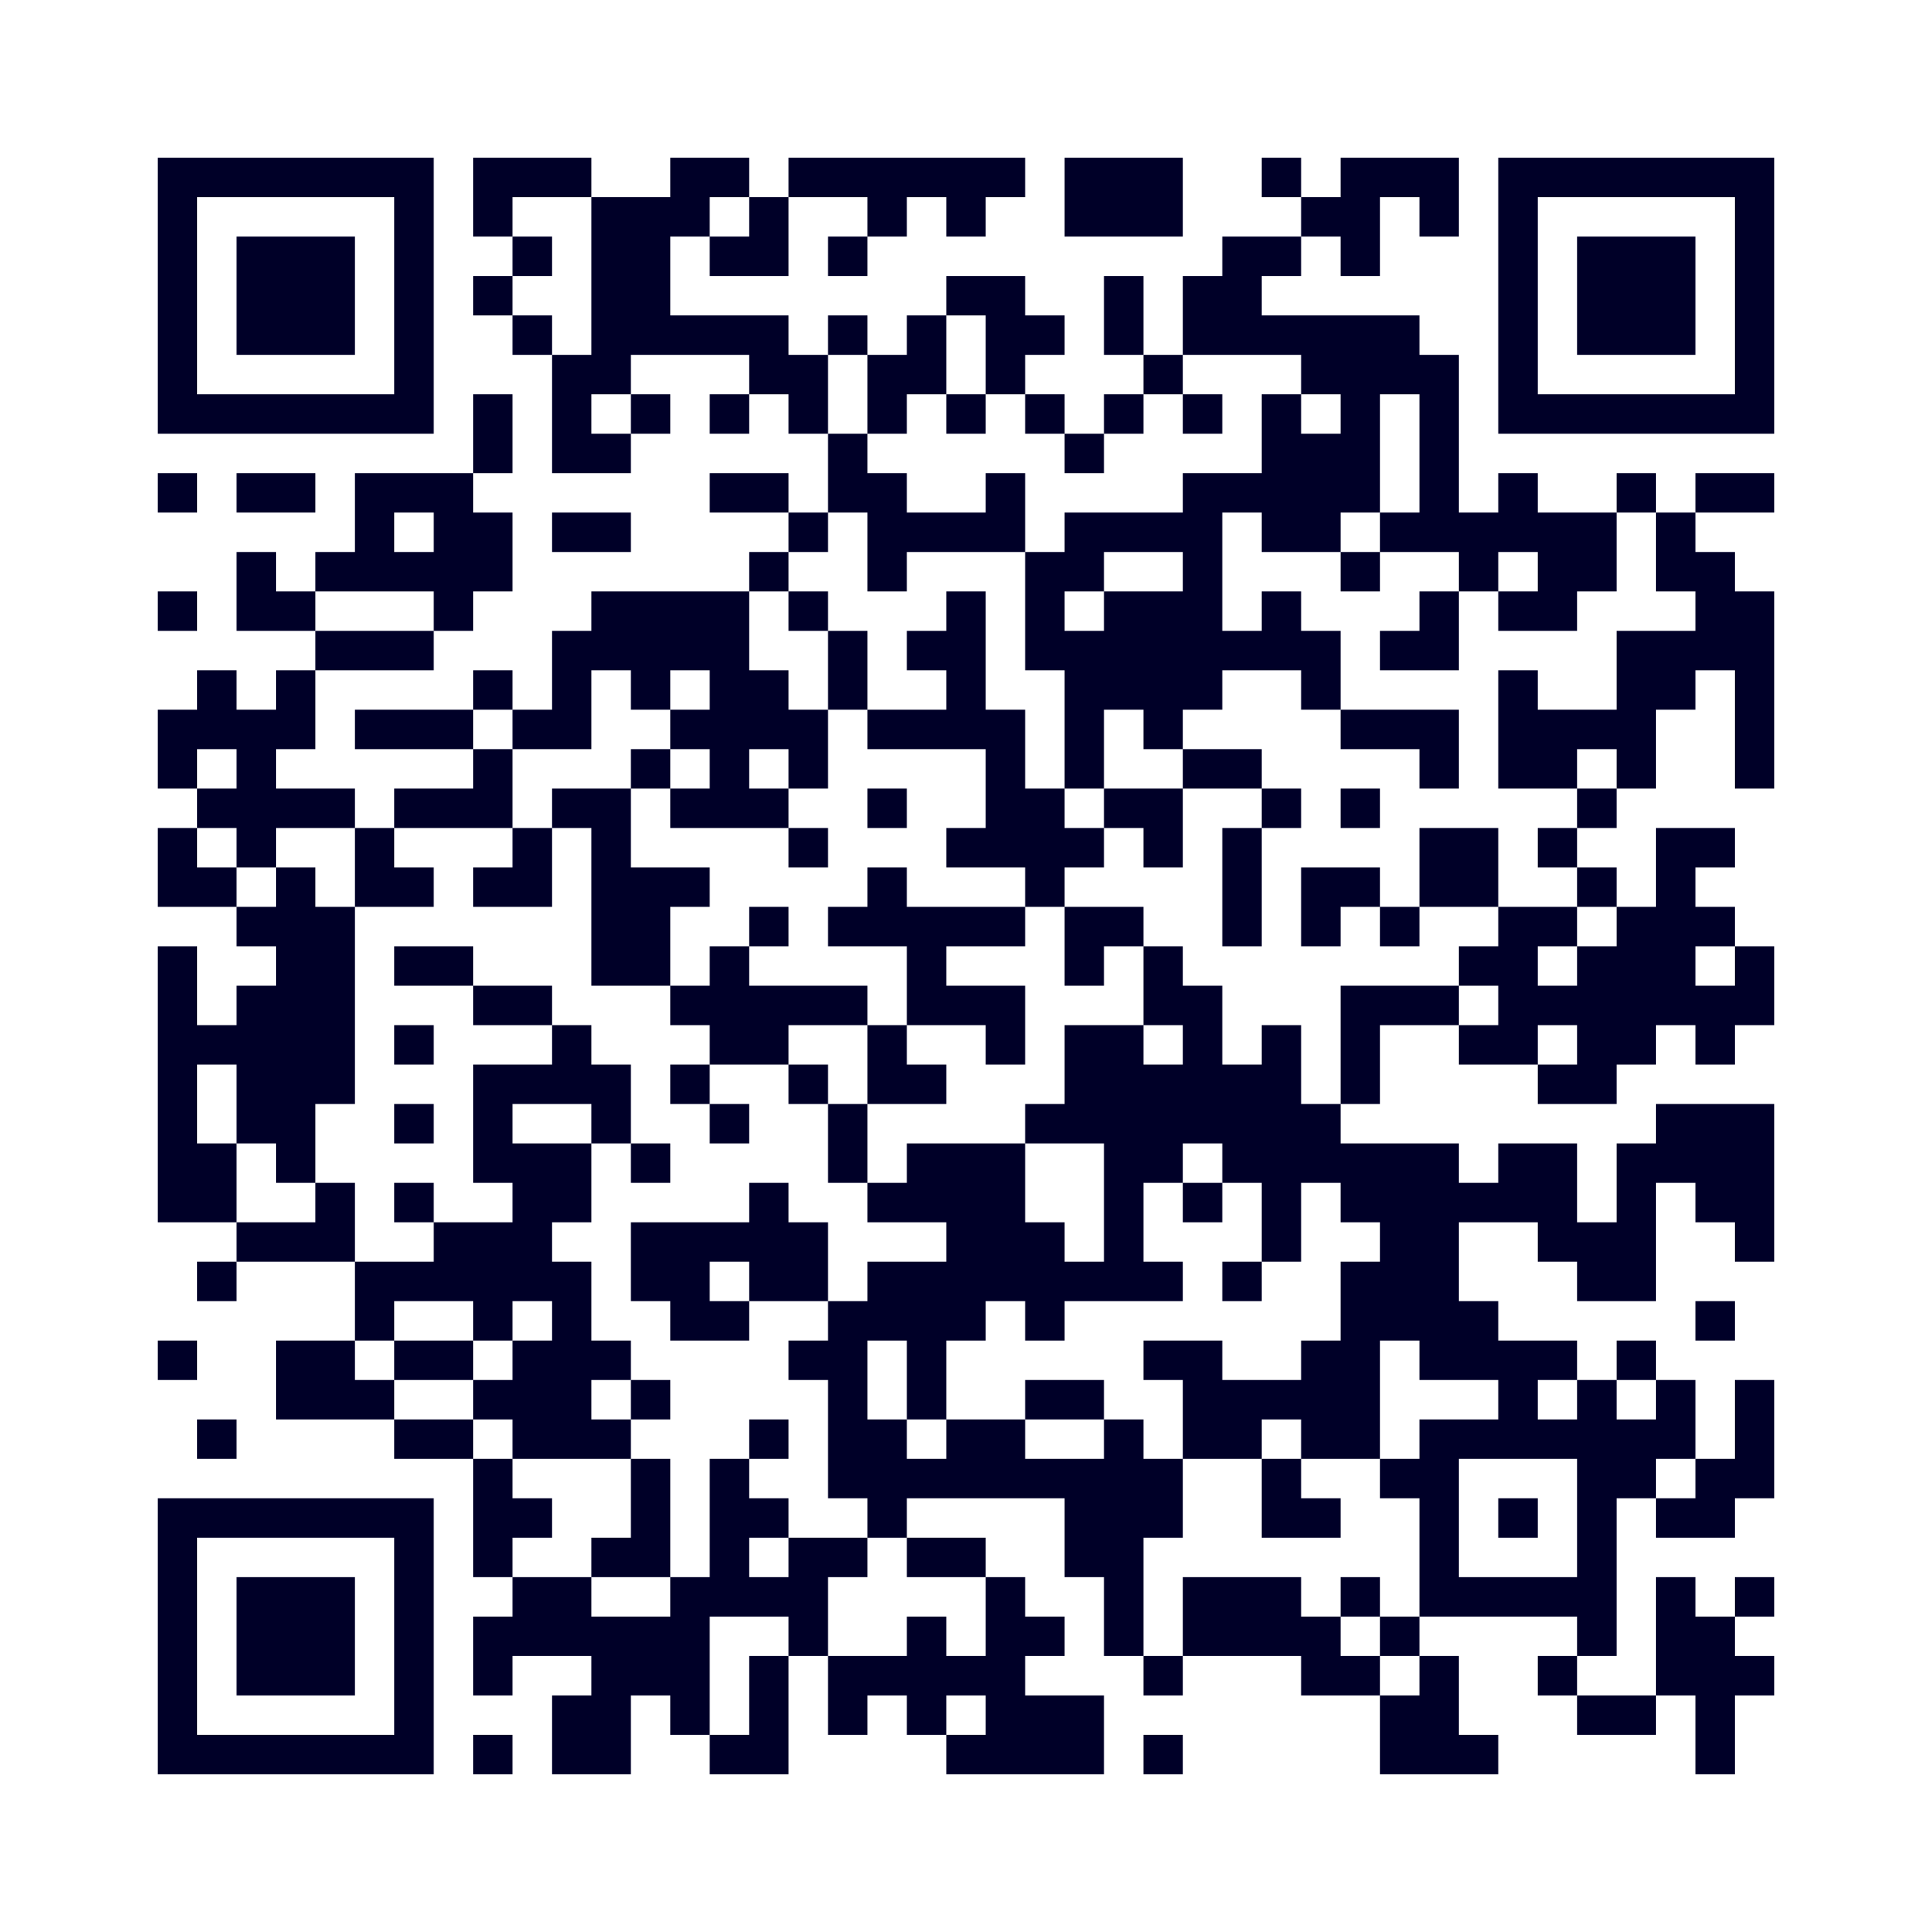
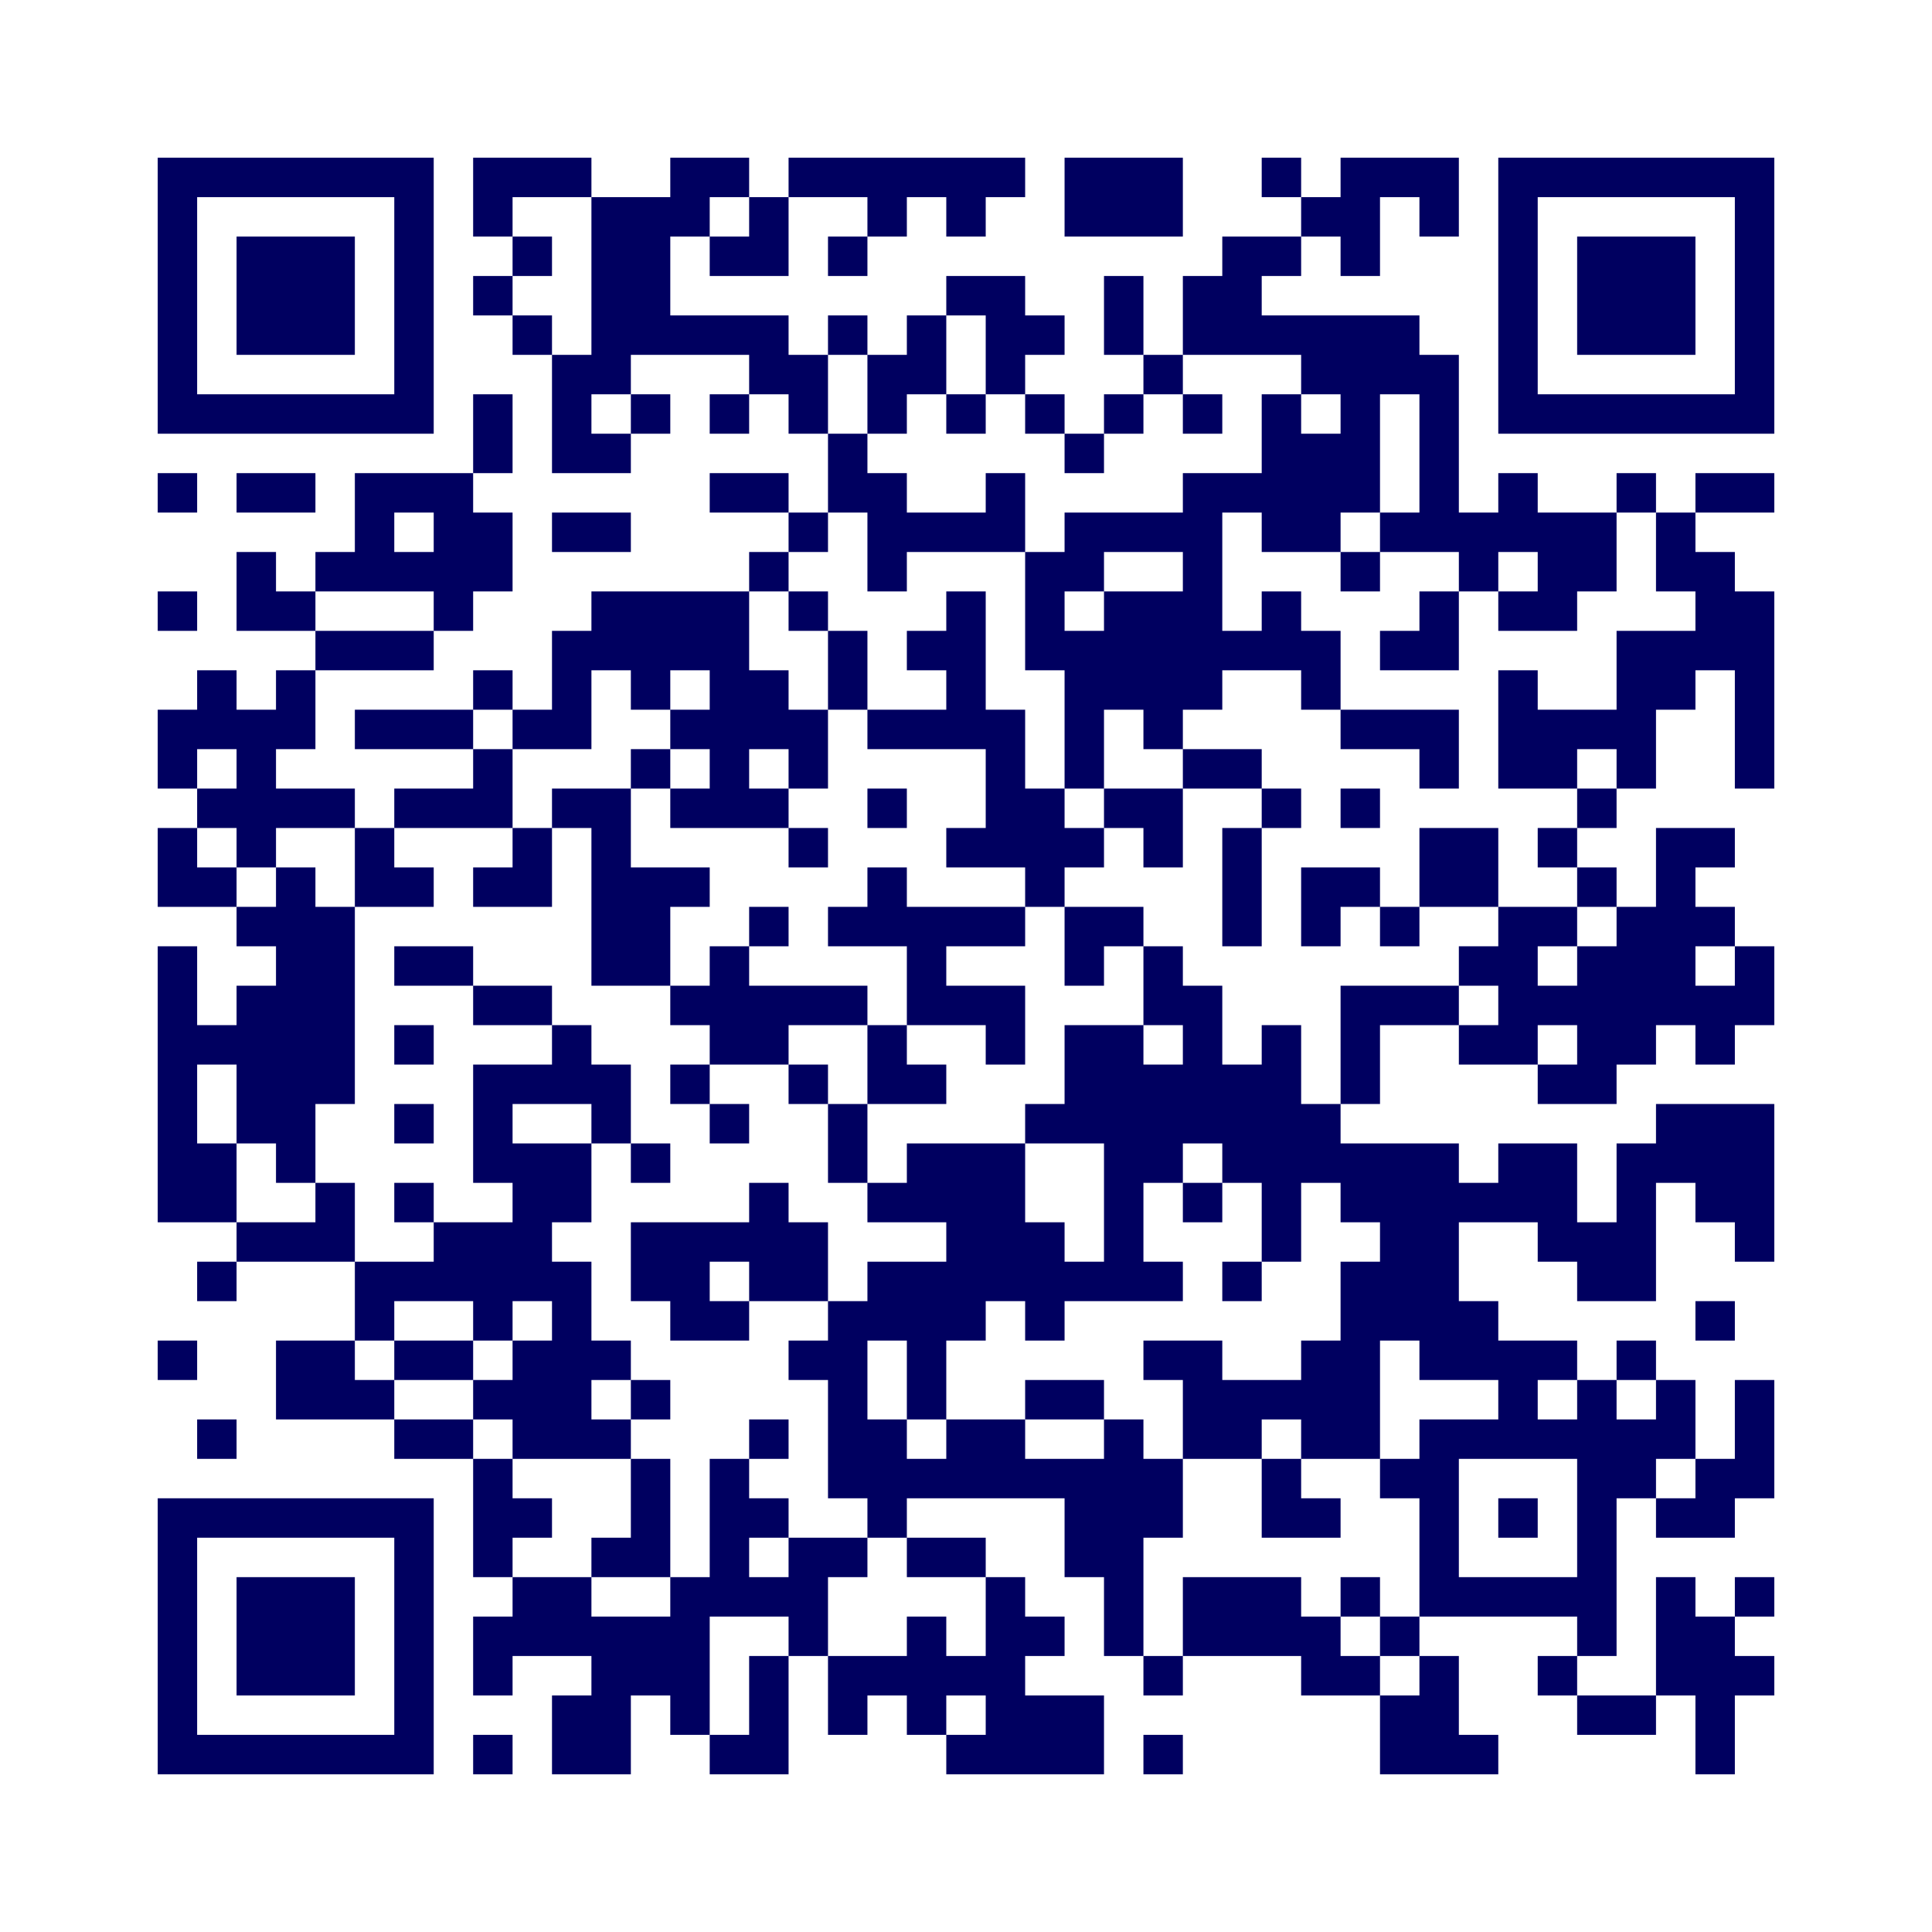
<svg xmlns="http://www.w3.org/2000/svg" width="490" height="490" class="segno">
-   <path transform="scale(10)" class="qrline" stroke="rgb(0, 0, 40)" d="M4 4.5h7m1 0h3m2 0h2m1 0h6m1 0h3m2 0h1m1 0h3m1 0h7m-41 1h1m5 0h1m1 0h1m2 0h3m1 0h1m2 0h1m1 0h1m2 0h3m3 0h2m1 0h1m1 0h1m5 0h1m-41 1h1m1 0h3m1 0h1m2 0h1m1 0h2m1 0h2m1 0h1m9 0h2m1 0h1m3 0h1m1 0h3m1 0h1m-41 1h1m1 0h3m1 0h1m1 0h1m2 0h2m7 0h2m2 0h1m1 0h2m6 0h1m1 0h3m1 0h1m-41 1h1m1 0h3m1 0h1m2 0h1m1 0h5m1 0h1m1 0h1m1 0h2m1 0h1m1 0h6m2 0h1m1 0h3m1 0h1m-41 1h1m5 0h1m3 0h2m3 0h2m1 0h2m1 0h1m3 0h1m3 0h4m1 0h1m5 0h1m-41 1h7m1 0h1m1 0h1m1 0h1m1 0h1m1 0h1m1 0h1m1 0h1m1 0h1m1 0h1m1 0h1m1 0h1m1 0h1m1 0h1m1 0h7m-33 1h1m1 0h2m5 0h1m5 0h1m4 0h3m1 0h1m-33 1h1m1 0h2m1 0h3m6 0h2m1 0h2m2 0h1m4 0h5m1 0h1m1 0h1m2 0h1m1 0h2m-36 1h1m1 0h2m1 0h2m4 0h1m1 0h4m1 0h4m1 0h2m1 0h6m1 0h1m-37 1h1m1 0h5m6 0h1m2 0h1m3 0h2m2 0h1m3 0h1m2 0h1m1 0h2m1 0h2m-40 1h1m1 0h2m3 0h1m3 0h4m1 0h1m3 0h1m1 0h1m1 0h3m1 0h1m3 0h1m1 0h2m3 0h2m-37 1h3m3 0h5m2 0h1m1 0h2m1 0h8m1 0h2m4 0h4m-40 1h1m1 0h1m4 0h1m1 0h1m1 0h1m1 0h2m1 0h1m2 0h1m2 0h4m2 0h1m4 0h1m2 0h2m1 0h1m-41 1h4m1 0h3m1 0h2m2 0h4m1 0h4m1 0h1m1 0h1m4 0h3m1 0h4m2 0h1m-41 1h1m1 0h1m5 0h1m3 0h1m1 0h1m1 0h1m4 0h1m1 0h1m2 0h2m4 0h1m1 0h2m1 0h1m2 0h1m-40 1h4m1 0h3m1 0h2m1 0h3m2 0h1m2 0h2m1 0h2m2 0h1m1 0h1m5 0h1m-37 1h1m1 0h1m2 0h1m3 0h1m1 0h1m4 0h1m3 0h4m1 0h1m1 0h1m4 0h2m1 0h1m2 0h2m-40 1h2m1 0h1m1 0h2m1 0h2m1 0h3m4 0h1m3 0h1m4 0h1m1 0h2m1 0h2m2 0h1m1 0h1m-37 1h3m6 0h2m2 0h1m1 0h5m1 0h2m2 0h1m1 0h1m1 0h1m2 0h2m1 0h3m-40 1h1m2 0h2m1 0h2m3 0h2m1 0h1m4 0h1m3 0h1m1 0h1m7 0h2m1 0h3m1 0h1m-41 1h1m1 0h3m3 0h2m3 0h5m1 0h3m3 0h2m3 0h3m1 0h7m-41 1h5m1 0h1m3 0h1m3 0h2m2 0h1m2 0h1m1 0h2m1 0h1m1 0h1m1 0h1m2 0h2m1 0h2m1 0h1m-40 1h1m1 0h3m3 0h4m1 0h1m2 0h1m1 0h2m3 0h6m1 0h1m4 0h2m-37 1h1m1 0h2m2 0h1m1 0h1m2 0h1m2 0h1m2 0h1m4 0h8m8 0h3m-41 1h2m1 0h1m4 0h3m1 0h1m4 0h1m1 0h3m2 0h2m1 0h6m1 0h2m1 0h4m-41 1h2m2 0h1m1 0h1m2 0h2m4 0h1m2 0h4m2 0h1m1 0h1m1 0h1m1 0h6m1 0h1m1 0h2m-39 1h3m2 0h3m2 0h5m3 0h3m1 0h1m3 0h1m2 0h2m2 0h3m2 0h1m-40 1h1m3 0h6m1 0h2m1 0h2m1 0h8m1 0h1m2 0h3m3 0h2m-33 1h1m2 0h1m1 0h1m2 0h2m2 0h4m1 0h1m7 0h4m5 0h1m-40 1h1m2 0h2m1 0h2m1 0h3m4 0h2m1 0h1m5 0h2m2 0h2m1 0h4m1 0h1m-35 1h3m2 0h3m1 0h1m4 0h1m1 0h1m2 0h2m2 0h5m3 0h1m1 0h1m1 0h1m1 0h1m-40 1h1m4 0h2m1 0h3m3 0h1m1 0h2m1 0h2m2 0h1m1 0h2m1 0h2m1 0h7m1 0h1m-33 1h1m3 0h1m1 0h1m2 0h9m2 0h1m2 0h2m3 0h2m1 0h2m-41 1h7m1 0h2m2 0h1m1 0h2m2 0h1m4 0h3m2 0h2m2 0h1m1 0h1m1 0h1m1 0h2m-40 1h1m5 0h1m1 0h1m2 0h2m1 0h1m1 0h2m1 0h2m2 0h2m7 0h1m3 0h1m-37 1h1m1 0h3m1 0h1m2 0h2m2 0h4m4 0h1m2 0h1m1 0h3m1 0h1m1 0h5m1 0h1m1 0h1m-41 1h1m1 0h3m1 0h1m1 0h6m2 0h1m2 0h1m1 0h2m1 0h1m1 0h4m1 0h1m4 0h1m1 0h2m-40 1h1m1 0h3m1 0h1m1 0h1m2 0h3m1 0h1m1 0h5m3 0h1m3 0h2m1 0h1m2 0h1m2 0h3m-41 1h1m5 0h1m3 0h2m1 0h1m1 0h1m1 0h1m1 0h1m1 0h3m7 0h2m3 0h2m1 0h1m-40 1h7m1 0h1m1 0h2m2 0h2m4 0h4m1 0h1m5 0h3m5 0h1" />
+   <path transform="scale(10)" class="qrline" stroke="rgb(0, 0, 96)" d="M4 4.5h7m1 0h3m2 0h2m1 0h6m1 0h3m2 0h1m1 0h3m1 0h7m-41 1h1m5 0h1m1 0h1m2 0h3m1 0h1m2 0h1m1 0h1m2 0h3m3 0h2m1 0h1m1 0h1m5 0h1m-41 1h1m1 0h3m1 0h1m2 0h1m1 0h2m1 0h2m1 0h1m9 0h2m1 0h1m3 0h1m1 0h3m1 0h1m-41 1h1m1 0h3m1 0h1m1 0h1m2 0h2m7 0h2m2 0h1m1 0h2m6 0h1m1 0h3m1 0h1m-41 1h1m1 0h3m1 0h1m2 0h1m1 0h5m1 0h1m1 0h1m1 0h2m1 0h1m1 0h6m2 0h1m1 0h3m1 0h1m-41 1h1m5 0h1m3 0h2m3 0h2m1 0h2m1 0h1m3 0h1m3 0h4m1 0h1m5 0h1m-41 1h7m1 0h1m1 0h1m1 0h1m1 0h1m1 0h1m1 0h1m1 0h1m1 0h1m1 0h1m1 0h1m1 0h1m1 0h1m1 0h1m1 0h7m-33 1h1m1 0h2m5 0h1m5 0h1m4 0h3m1 0h1m-33 1h1m1 0h2m1 0h3m6 0h2m1 0h2m2 0h1m4 0h5m1 0h1m1 0h1m2 0h1m1 0h2m-36 1h1m1 0h2m1 0h2m4 0h1m1 0h4m1 0h4m1 0h2m1 0h6m1 0h1m-37 1h1m1 0h5m6 0h1m2 0h1m3 0h2m2 0h1m3 0h1m2 0h1m1 0h2m1 0h2m-40 1h1m1 0h2m3 0h1m3 0h4m1 0h1m3 0h1m1 0h1m1 0h3m1 0h1m3 0h1m1 0h2m3 0h2m-37 1h3m3 0h5m2 0h1m1 0h2m1 0h8m1 0h2m4 0h4m-40 1h1m1 0h1m4 0h1m1 0h1m1 0h1m1 0h2m1 0h1m2 0h1m2 0h4m2 0h1m4 0h1m2 0h2m1 0h1m-41 1h4m1 0h3m1 0h2m2 0h4m1 0h4m1 0h1m1 0h1m4 0h3m1 0h4m2 0h1m-41 1h1m1 0h1m5 0h1m3 0h1m1 0h1m1 0h1m4 0h1m1 0h1m2 0h2m4 0h1m1 0h2m1 0h1m2 0h1m-40 1h4m1 0h3m1 0h2m1 0h3m2 0h1m2 0h2m1 0h2m2 0h1m1 0h1m5 0h1m-37 1h1m1 0h1m2 0h1m3 0h1m1 0h1m4 0h1m3 0h4m1 0h1m1 0h1m4 0h2m1 0h1m2 0h2m-40 1h2m1 0h1m1 0h2m1 0h2m1 0h3m4 0h1m3 0h1m4 0h1m1 0h2m1 0h2m2 0h1m1 0h1m-37 1h3m6 0h2m2 0h1m1 0h5m1 0h2m2 0h1m1 0h1m1 0h1m2 0h2m1 0h3m-40 1h1m2 0h2m1 0h2m3 0h2m1 0h1m4 0h1m3 0h1m1 0h1m7 0h2m1 0h3m1 0h1m-41 1h1m1 0h3m3 0h2m3 0h5m1 0h3m3 0h2m3 0h3m1 0h7m-41 1h5m1 0h1m3 0h1m3 0h2m2 0h1m2 0h1m1 0h2m1 0h1m1 0h1m1 0h1m2 0h2m1 0h2m1 0h1m-40 1h1m1 0h3m3 0h4m1 0h1m2 0h1m1 0h2m3 0h6m1 0h1m4 0h2m-37 1h1m1 0h2m2 0h1m1 0h1m2 0h1m2 0h1m2 0h1m4 0h8m8 0h3m-41 1h2m1 0h1m4 0h3m1 0h1m4 0h1m1 0h3m2 0h2m1 0h6m1 0h2m1 0h4m-41 1h2m2 0h1m1 0h1m2 0h2m4 0h1m2 0h4m2 0h1m1 0h1m1 0h1m1 0h6m1 0h1m1 0h2m-39 1h3m2 0h3m2 0h5m3 0h3m1 0h1m3 0h1m2 0h2m2 0h3m2 0h1m-40 1h1m3 0h6m1 0h2m1 0h2m1 0h8m1 0h1m2 0h3m3 0h2m-33 1h1m2 0h1m1 0h1m2 0h2m2 0h4m1 0h1m7 0h4m5 0h1m-40 1h1m2 0h2m1 0h2m1 0h3m4 0h2m1 0h1m5 0h2m2 0h2m1 0h4m1 0h1m-35 1h3m2 0h3m1 0h1m4 0h1m1 0h1m2 0h2m2 0h5m3 0h1m1 0h1m1 0h1m1 0h1m-40 1h1m4 0h2m1 0h3m3 0h1m1 0h2m1 0h2m2 0h1m1 0h2m1 0h2m1 0h7m1 0h1m-33 1h1m3 0h1m1 0h1m2 0h9m2 0h1m2 0h2m3 0h2m1 0h2m-41 1h7m1 0h2m2 0h1m1 0h2m2 0h1m4 0h3m2 0h2m2 0h1m1 0h1m1 0h1m1 0h2m-40 1h1m5 0h1m1 0h1m2 0h2m1 0h1m1 0h2m1 0h2m2 0h2m7 0h1m3 0h1m-37 1h1m1 0h3m1 0h1m2 0h2m2 0h4m4 0h1m2 0h1m1 0h3m1 0h1m1 0h5m1 0h1m1 0h1m-41 1h1m1 0h3m1 0h1m1 0h6m2 0h1m2 0h1m1 0h2m1 0h1m1 0h4m1 0h1m4 0h1m1 0h2m-40 1h1m1 0h3m1 0h1m1 0h1m2 0h3m1 0h1m1 0h5m3 0h1m3 0h2m1 0h1m2 0h1m2 0h3m-41 1h1m5 0h1m3 0h2m1 0h1m1 0h1m1 0h1m1 0h1m1 0h3m7 0h2m3 0h2m1 0h1m-40 1h7m1 0h1m1 0h2m2 0h2m4 0h4m1 0h1m5 0h3m5 0h1" />
</svg>
